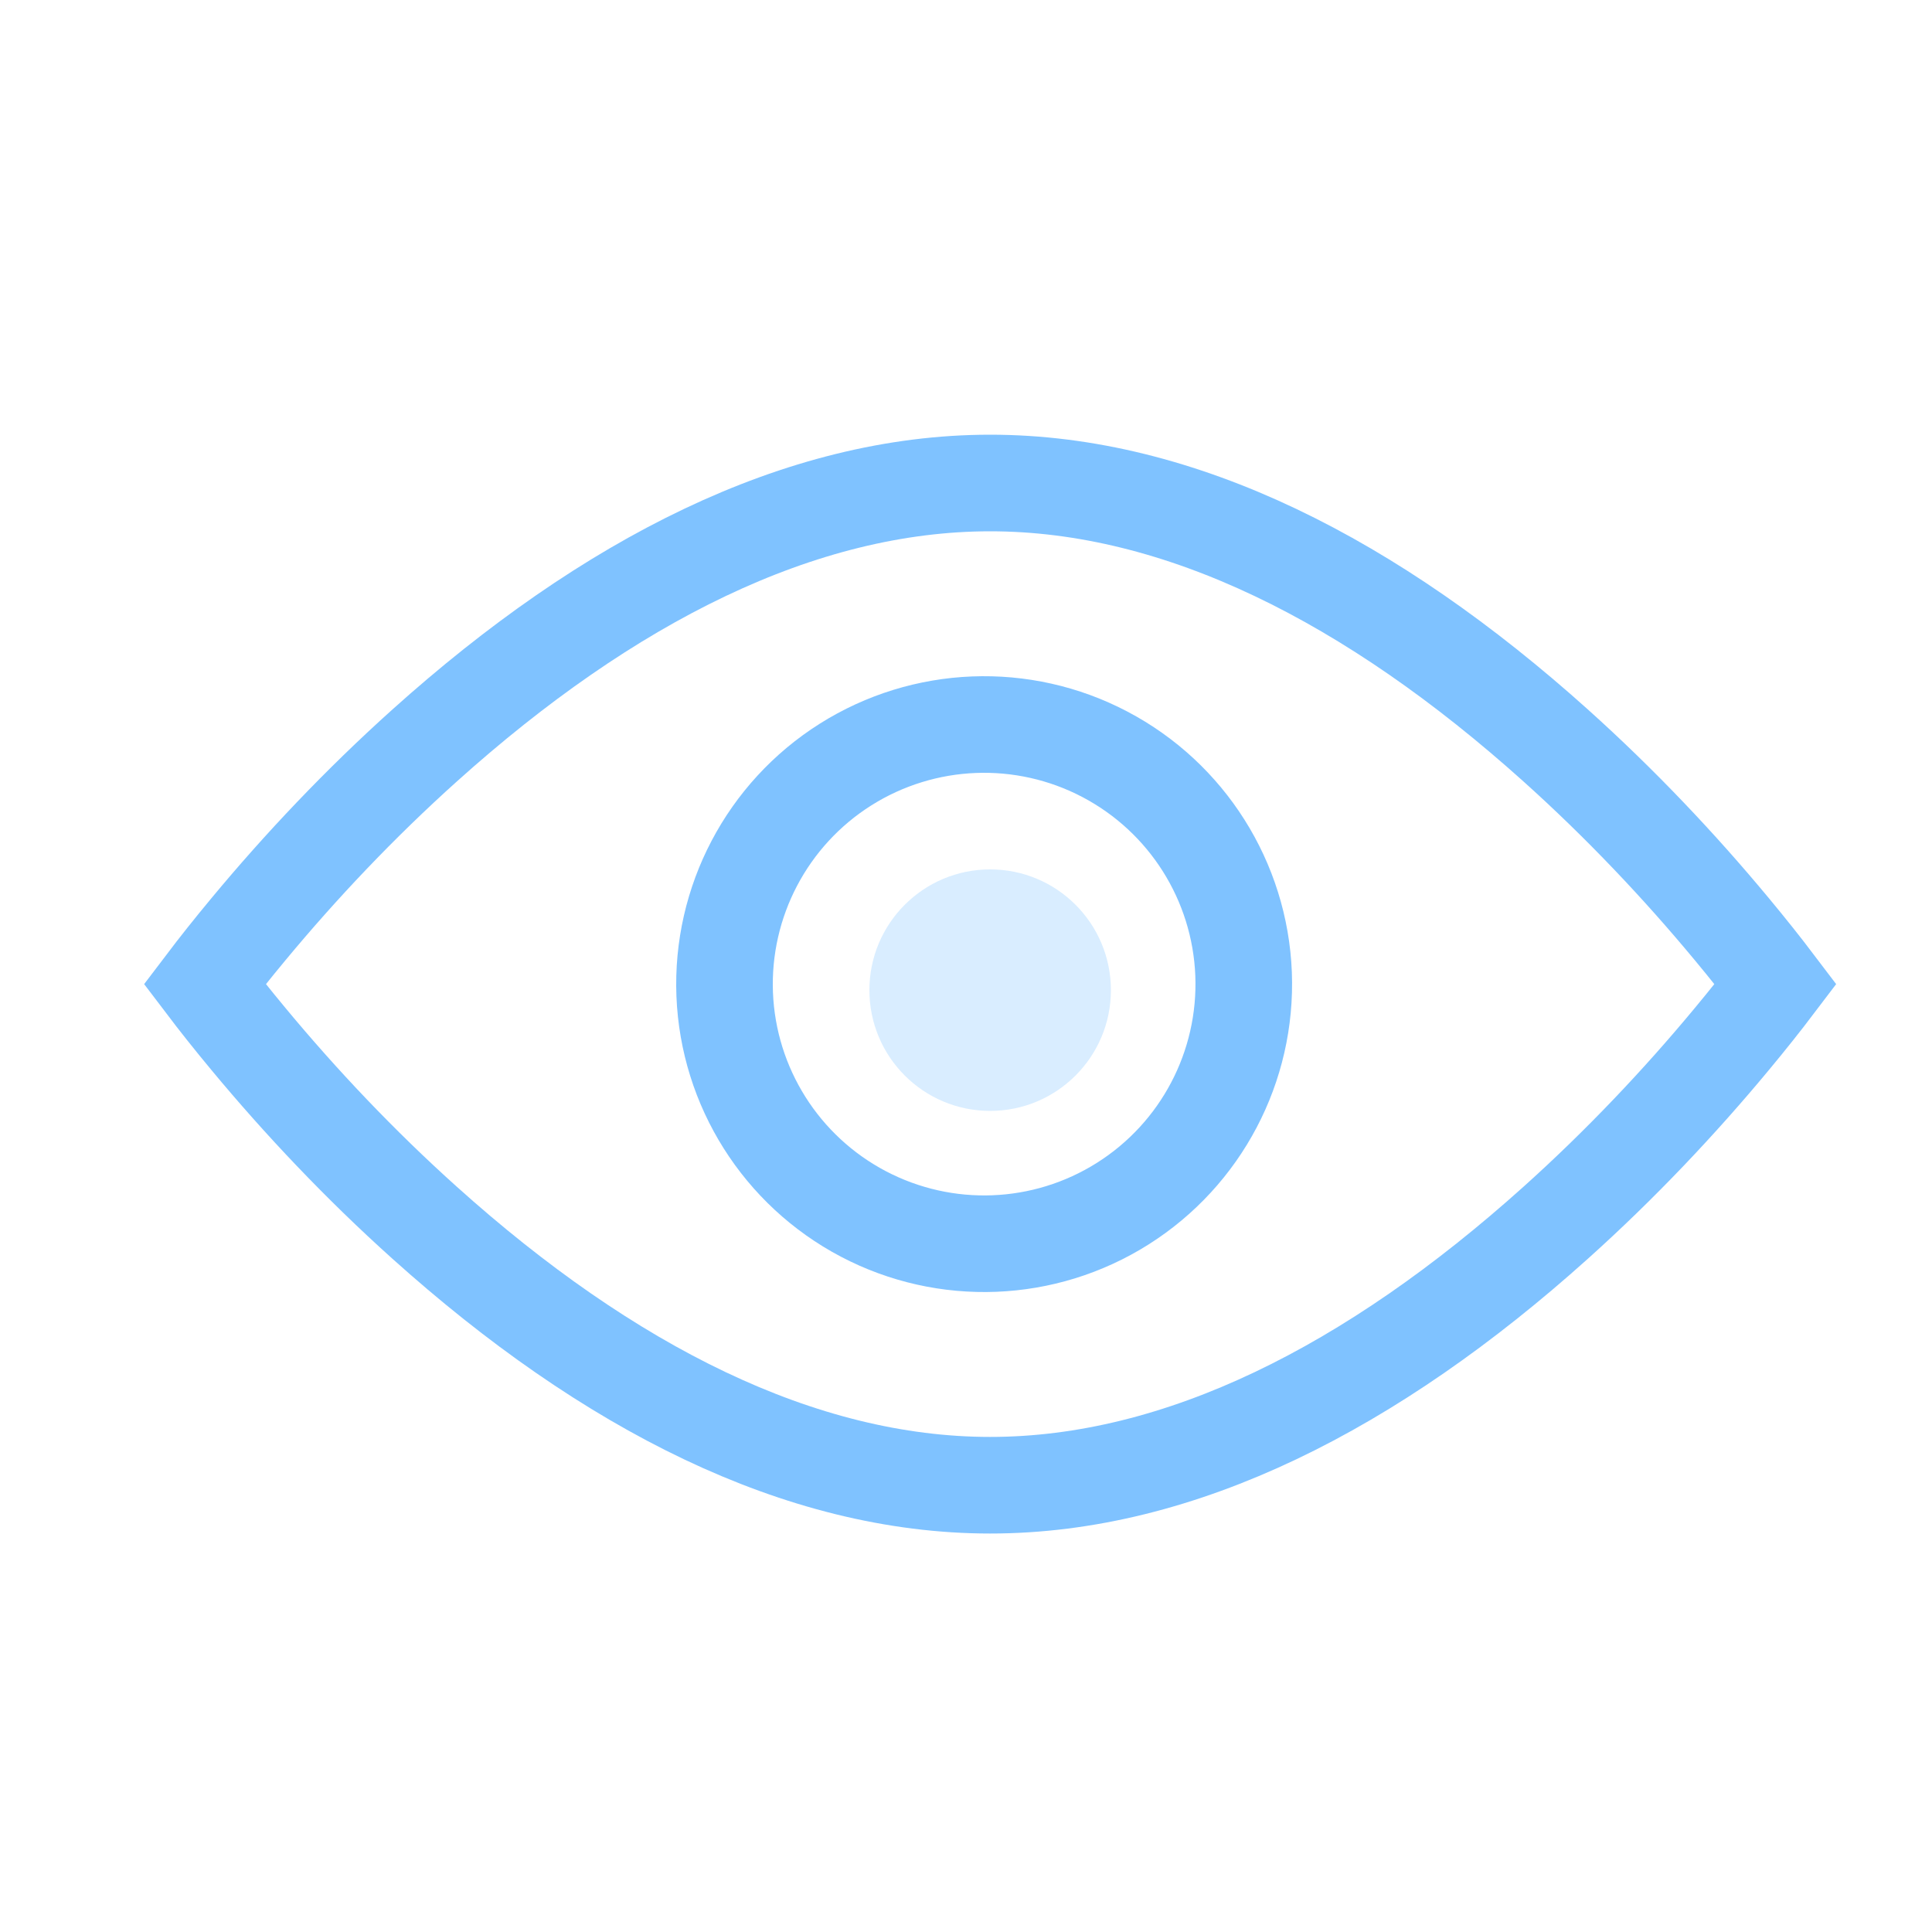
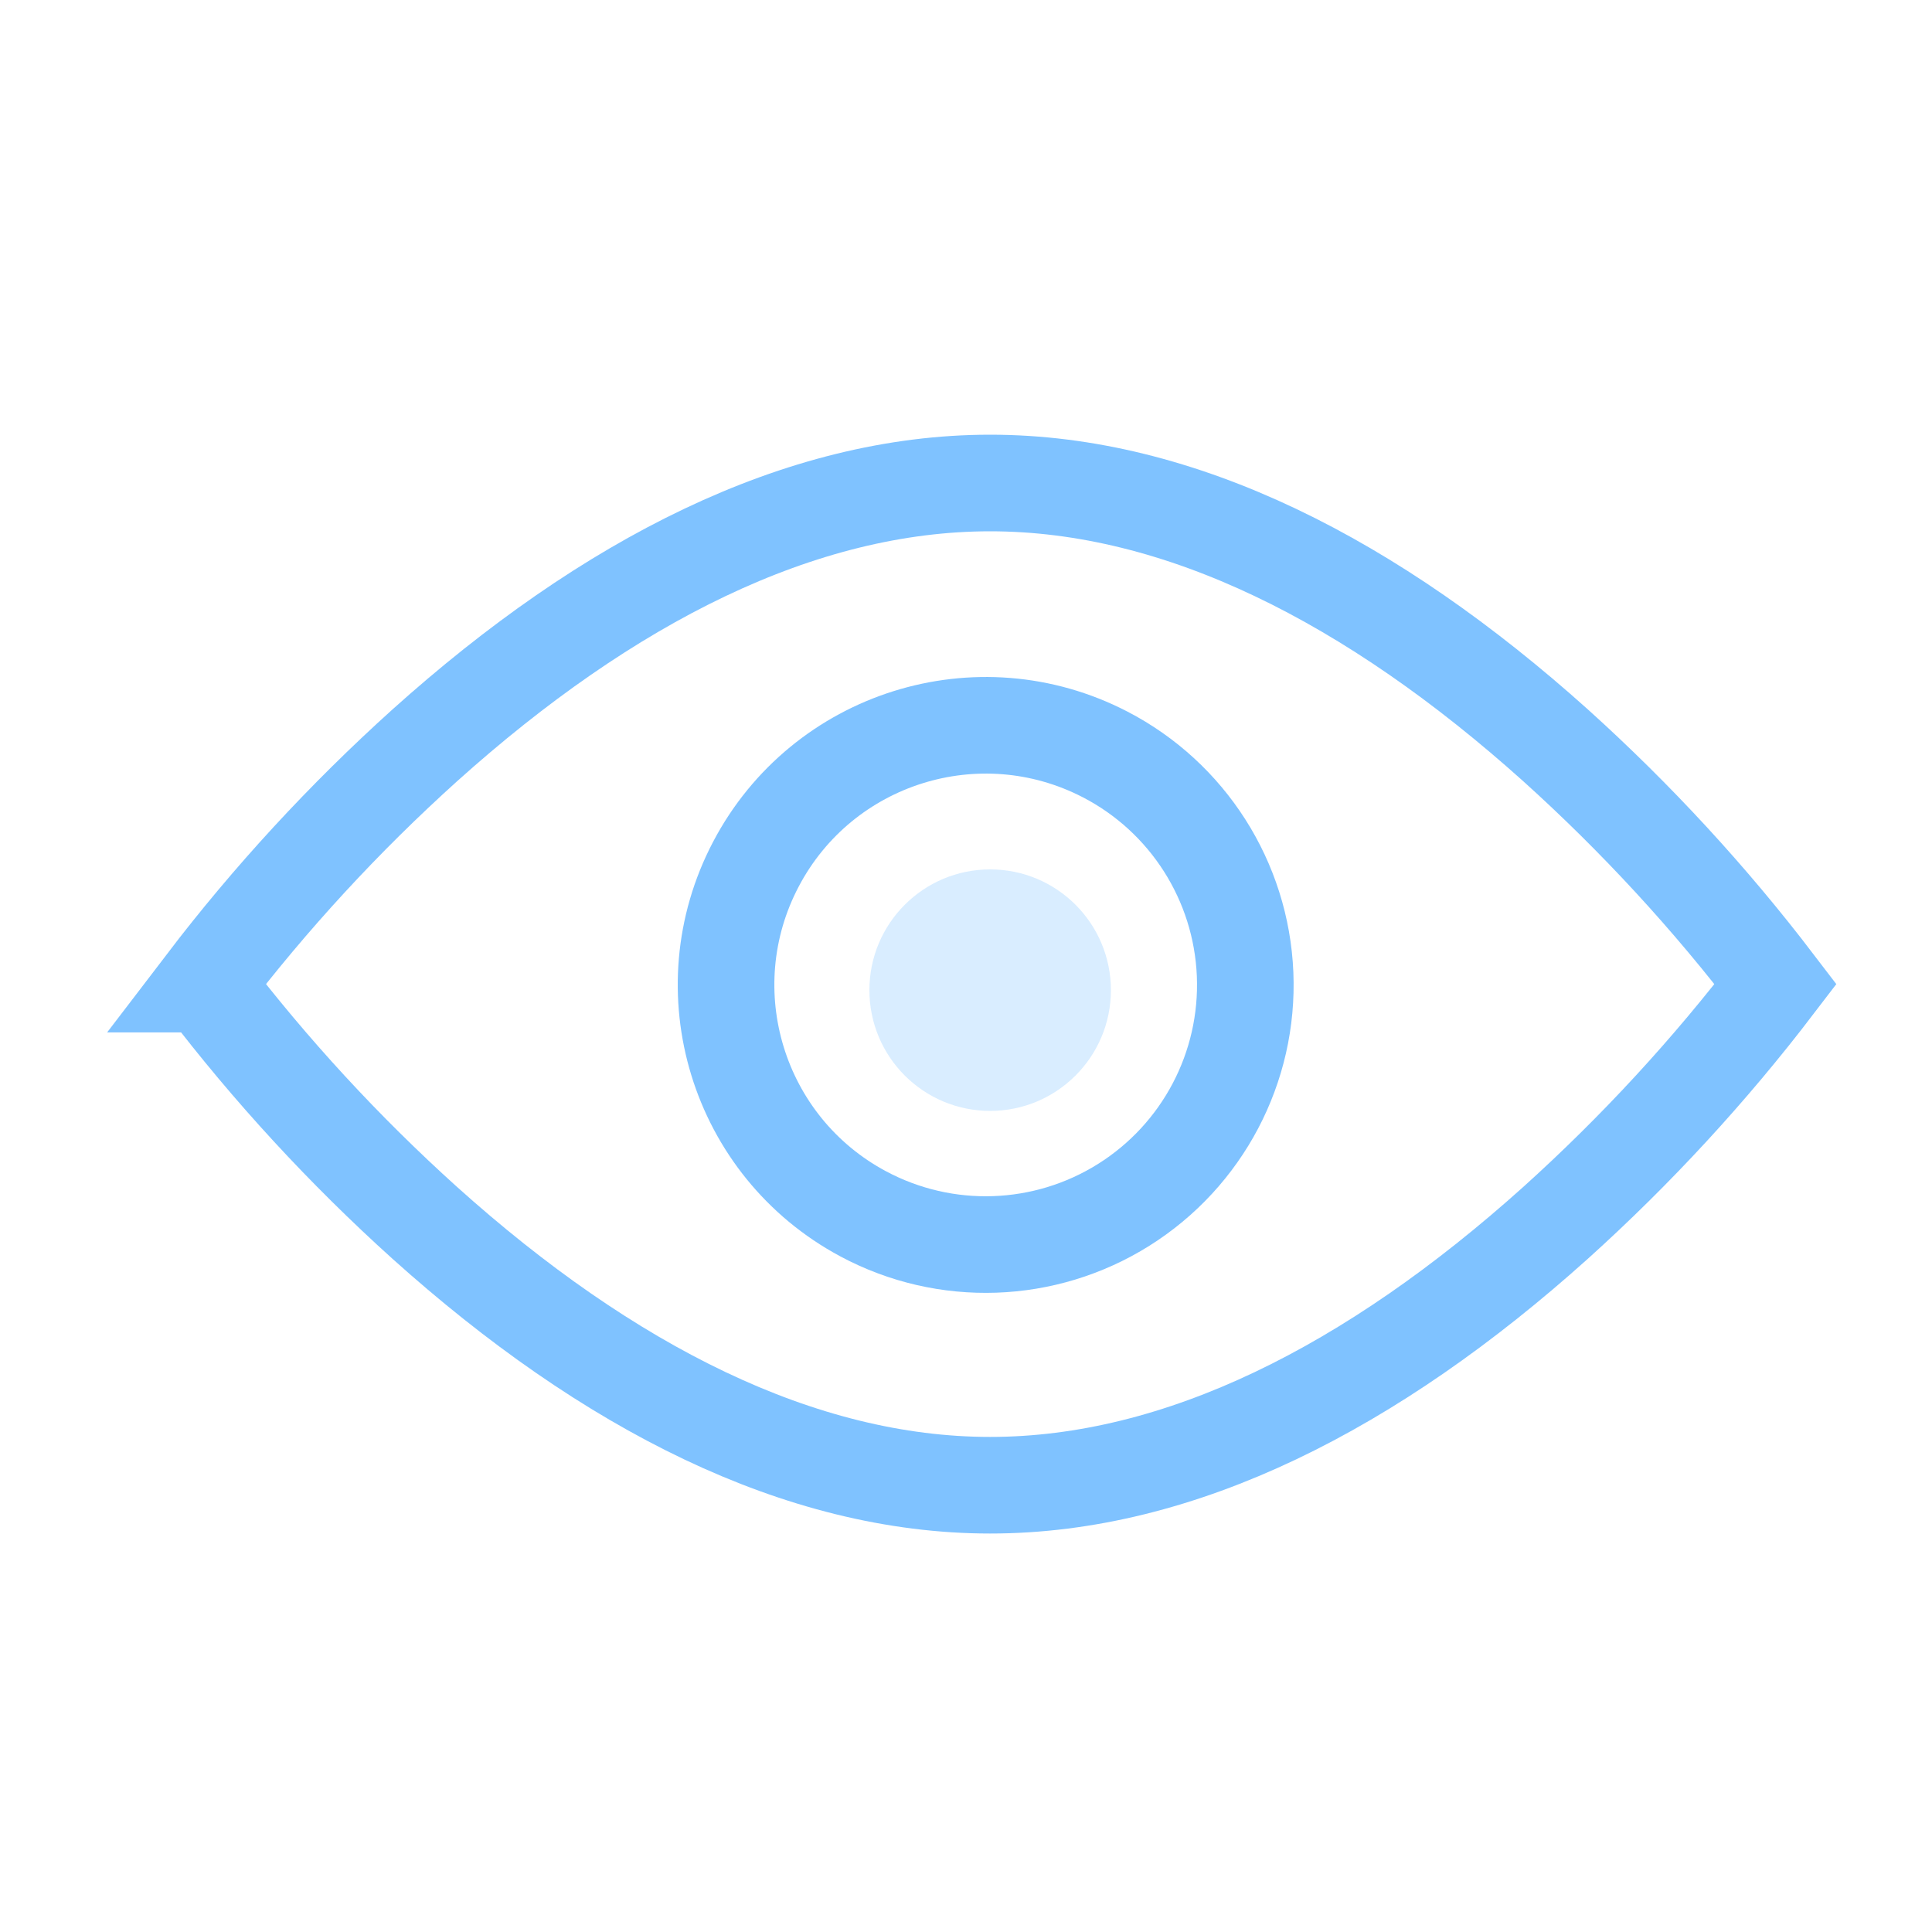
- <svg xmlns="http://www.w3.org/2000/svg" width="40px" height="40px" viewBox="0 0 40 40" version="1.1">
-   <g id="icon_顶部下拉_ 洞明_n" stroke="none" stroke-width="1" fill="none" fill-rule="evenodd" opacity="0.5">
-     <g>
-       <rect id="矩形" fill="#000000" opacity="0" x="0" y="0" width="40" height="40" />
-       <path d="M4.239,20.375 C4.502,20.722 4.805,21.104 5.145,21.513 C6.222,22.811 7.447,24.109 8.794,25.318 C12.586,28.724 16.564,30.75 20.5,30.75 C24.436,30.75 28.414,28.724 32.206,25.318 C33.553,24.109 34.778,22.811 35.855,21.513 C36.195,21.104 36.498,20.722 36.761,20.375 C36.498,20.028 36.195,19.646 35.855,19.237 C34.778,17.939 33.553,16.641 32.206,15.432 C28.414,12.026 24.436,10 20.5,10 C16.564,10 12.586,12.026 8.794,15.432 C7.447,16.641 6.222,17.939 5.145,19.237 C4.805,19.646 4.502,20.028 4.239,20.375 Z" id="路径" stroke="#0085FF" stroke-width="2" />
-       <path d="M17.873,25.132 L17.873,25.132 C19.573,26.026 21.62,25.946 23.244,24.921 C24.868,23.896 25.822,22.083 25.747,20.164 C25.671,18.245 24.577,16.512 22.877,15.618 C21.178,14.724 19.13,14.805 17.506,15.829 C15.882,16.854 14.929,18.668 15.004,20.587 C15.08,22.506 16.174,24.238 17.873,25.132 Z" id="路径" stroke="#0085FF" stroke-width="2" />
-       <circle id="椭圆形" fill="#0085FF" fill-rule="nonzero" opacity="0.3" cx="20.5" cy="20.5" r="2.5" />
-     </g>
+ <svg xmlns="http://www.w3.org/2000/svg" width="40" height="40">
+   <g fill="none" fill-rule="evenodd" opacity=".5">
+     <path d="M4.24 20.375a36.313 36.313 0 004.554 4.943c3.792 3.406 7.77 5.432 11.706 5.432s7.914-2.026 11.706-5.432a36.316 36.316 0 004.555-4.943 36.316 36.316 0 00-4.554-4.943C28.413 12.026 24.435 10 20.5 10c-3.936 0-7.914 2.026-11.706 5.432a36.313 36.313 0 00-4.555 4.943z" stroke="#0085FF" stroke-width="2" />
+     <path d="M17.873 25.132h0a5.375 5.375 0 105.006-9.513 5.375 5.375 0 00-5.006 9.513z" stroke="#0085FF" stroke-width="2" />
+     <circle fill="#0085FF" fill-rule="nonzero" opacity=".3" cx="20.5" cy="20.5" r="2.5" />
  </g>
</svg>
